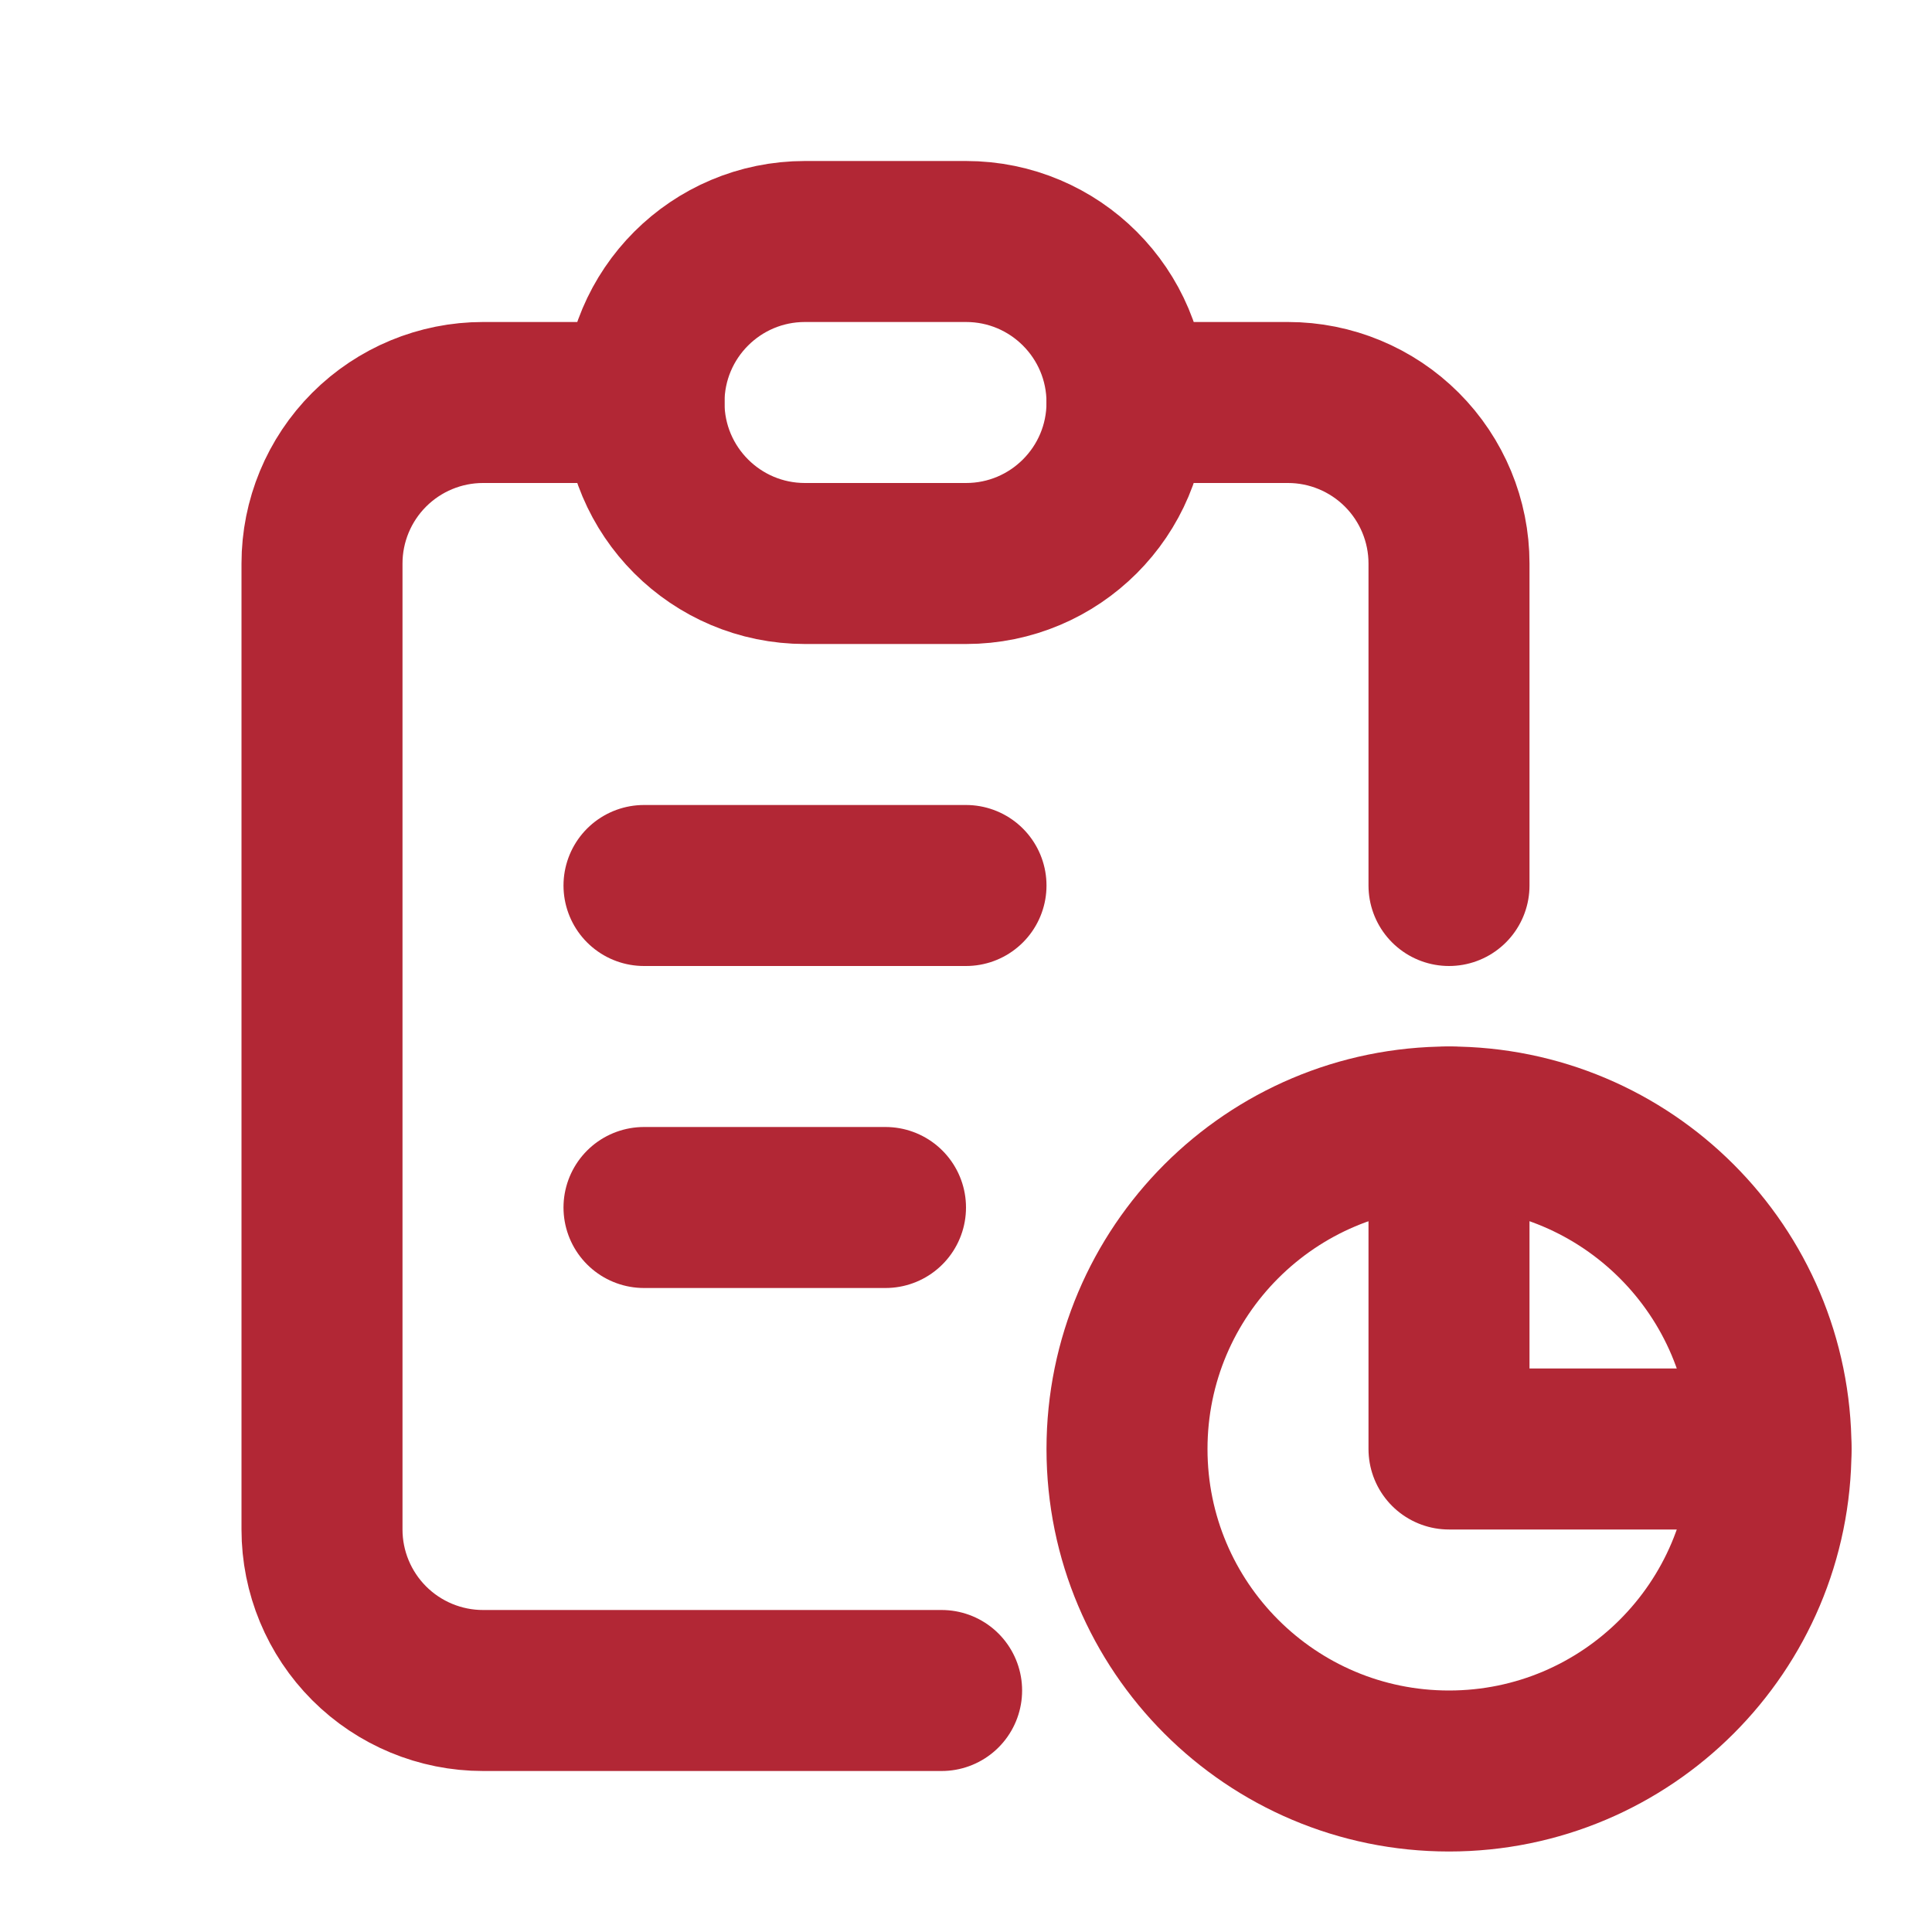
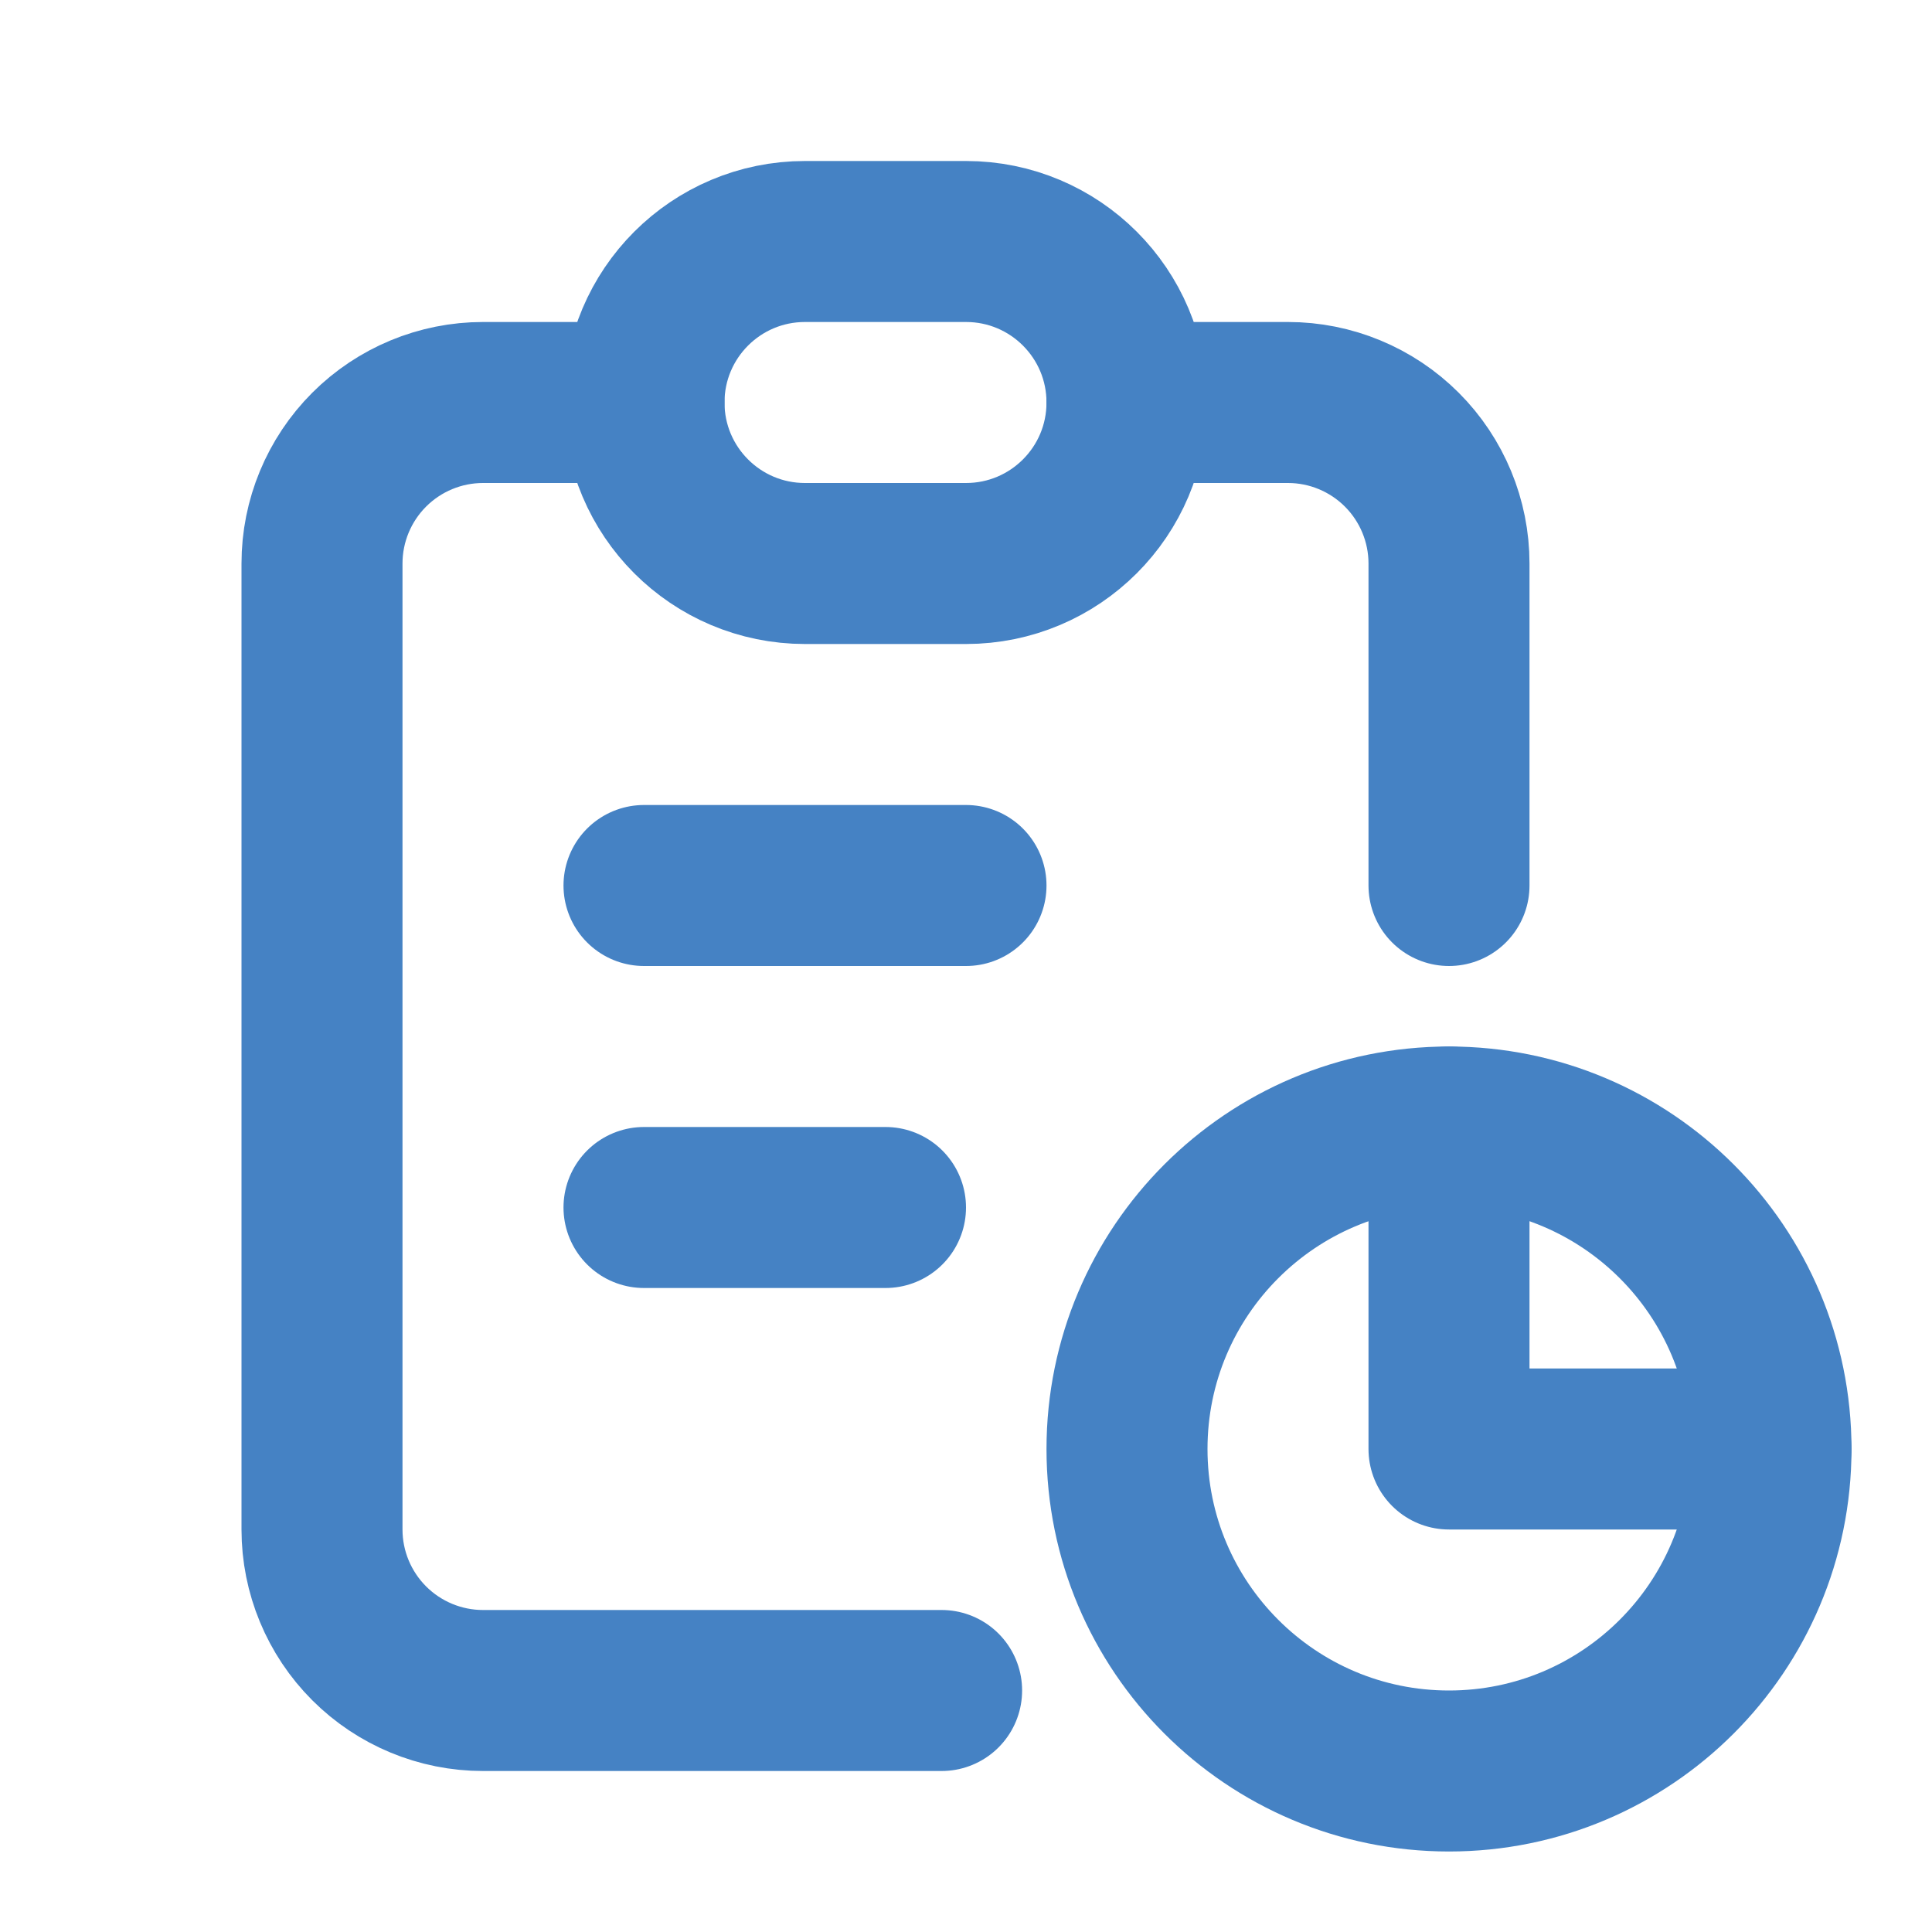
<svg xmlns="http://www.w3.org/2000/svg" width="24" height="24" viewBox="0 0 24 24" fill="none">
-   <path d="M8 5H6C5.47 5 4.961 5.211 4.586 5.586C4.211 5.961 4 6.47 4 7V19C4 19.53 4.211 20.039 4.586 20.414C4.961 20.789 5.47 21 6 21H11.697" stroke="#B22735" stroke-width="2" stroke-linecap="round" stroke-linejoin="round" />
-   <path d="M18 14V18H22" stroke="#B22735" stroke-width="2" stroke-linecap="round" stroke-linejoin="round" />
-   <path d="M18 11V7C18 6.47 17.789 5.961 17.414 5.586C17.039 5.211 16.53 5 16 5H14" stroke="#B22735" stroke-width="2" stroke-linecap="round" stroke-linejoin="round" />
-   <path d="M12 3H10C8.895 3 8 3.895 8 5C8 6.105 8.895 7 10 7H12C13.105 7 14 6.105 14 5C14 3.895 13.105 3 12 3Z" stroke="#B22735" stroke-width="2" stroke-linecap="round" stroke-linejoin="round" />
-   <path d="M18 22C20.209 22 22 20.209 22 18C22 15.791 20.209 14 18 14C15.791 14 14 15.791 14 18C14 20.209 15.791 22 18 22Z" stroke="#B22735" stroke-width="2" stroke-linecap="round" stroke-linejoin="round" />
-   <path d="M8 11H12" stroke="#B22735" stroke-width="2" stroke-linecap="round" stroke-linejoin="round" />
-   <path d="M8 15H11" stroke="#B22735" stroke-width="2" stroke-linecap="round" stroke-linejoin="round" />
+   <path d="M8 5H6C5.47 5 4.961 5.211 4.586 5.586C4.211 5.961 4 6.47 4 7V19C4 19.53 4.211 20.039 4.586 20.414C4.961 20.789 5.47 21 6 21H11.697" stroke="#4582C4" stroke-width="2" stroke-linecap="round" stroke-linejoin="round" />
+   <path d="M18 14V18H22" stroke="#4582C4" stroke-width="2" stroke-linecap="round" stroke-linejoin="round" />
+   <path d="M18 11V7C18 6.47 17.789 5.961 17.414 5.586C17.039 5.211 16.53 5 16 5H14" stroke="#4582C4" stroke-width="2" stroke-linecap="round" stroke-linejoin="round" />
+   <path d="M12 3H10C8.895 3 8 3.895 8 5C8 6.105 8.895 7 10 7H12C13.105 7 14 6.105 14 5C14 3.895 13.105 3 12 3Z" stroke="#4582C4" stroke-width="2" stroke-linecap="round" stroke-linejoin="round" />
+   <path d="M18 22C20.209 22 22 20.209 22 18C22 15.791 20.209 14 18 14C15.791 14 14 15.791 14 18C14 20.209 15.791 22 18 22Z" stroke="#4582C4" stroke-width="2" stroke-linecap="round" stroke-linejoin="round" />
+   <path d="M8 11H12" stroke="#4582C4" stroke-width="2" stroke-linecap="round" stroke-linejoin="round" />
+   <path d="M8 15H11" stroke="#4582C4" stroke-width="2" stroke-linecap="round" stroke-linejoin="round" />
</svg>
